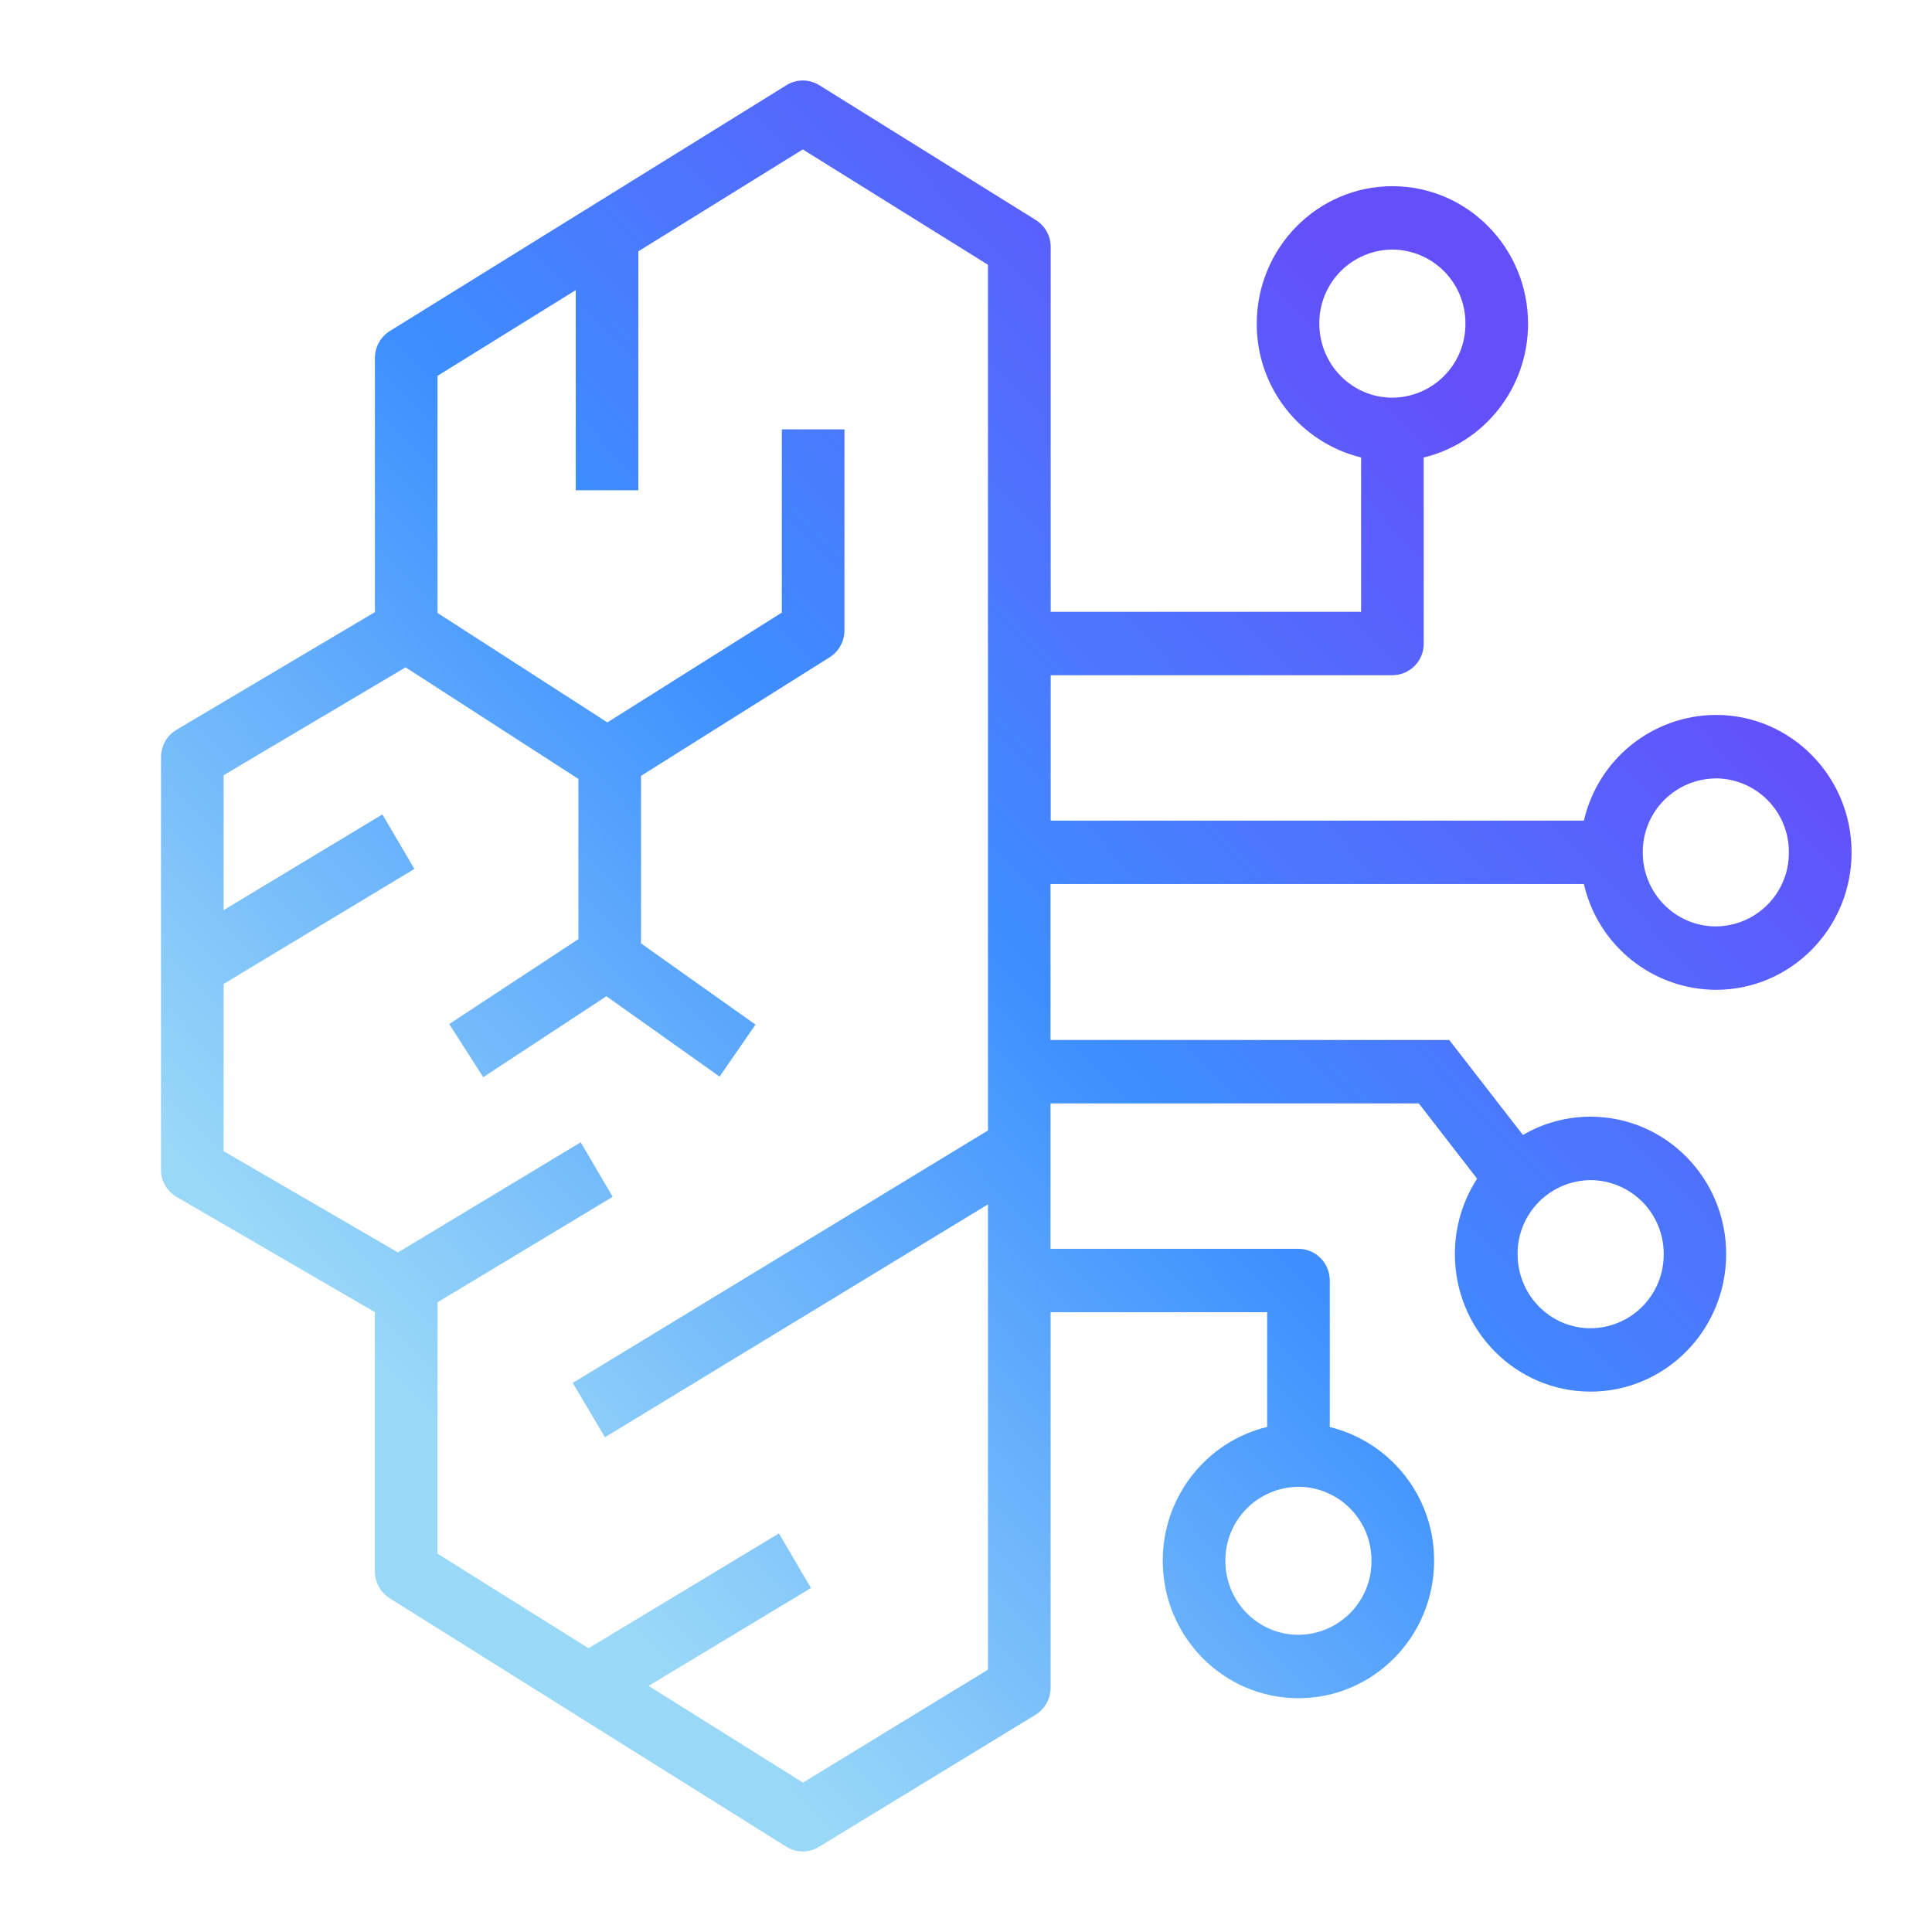
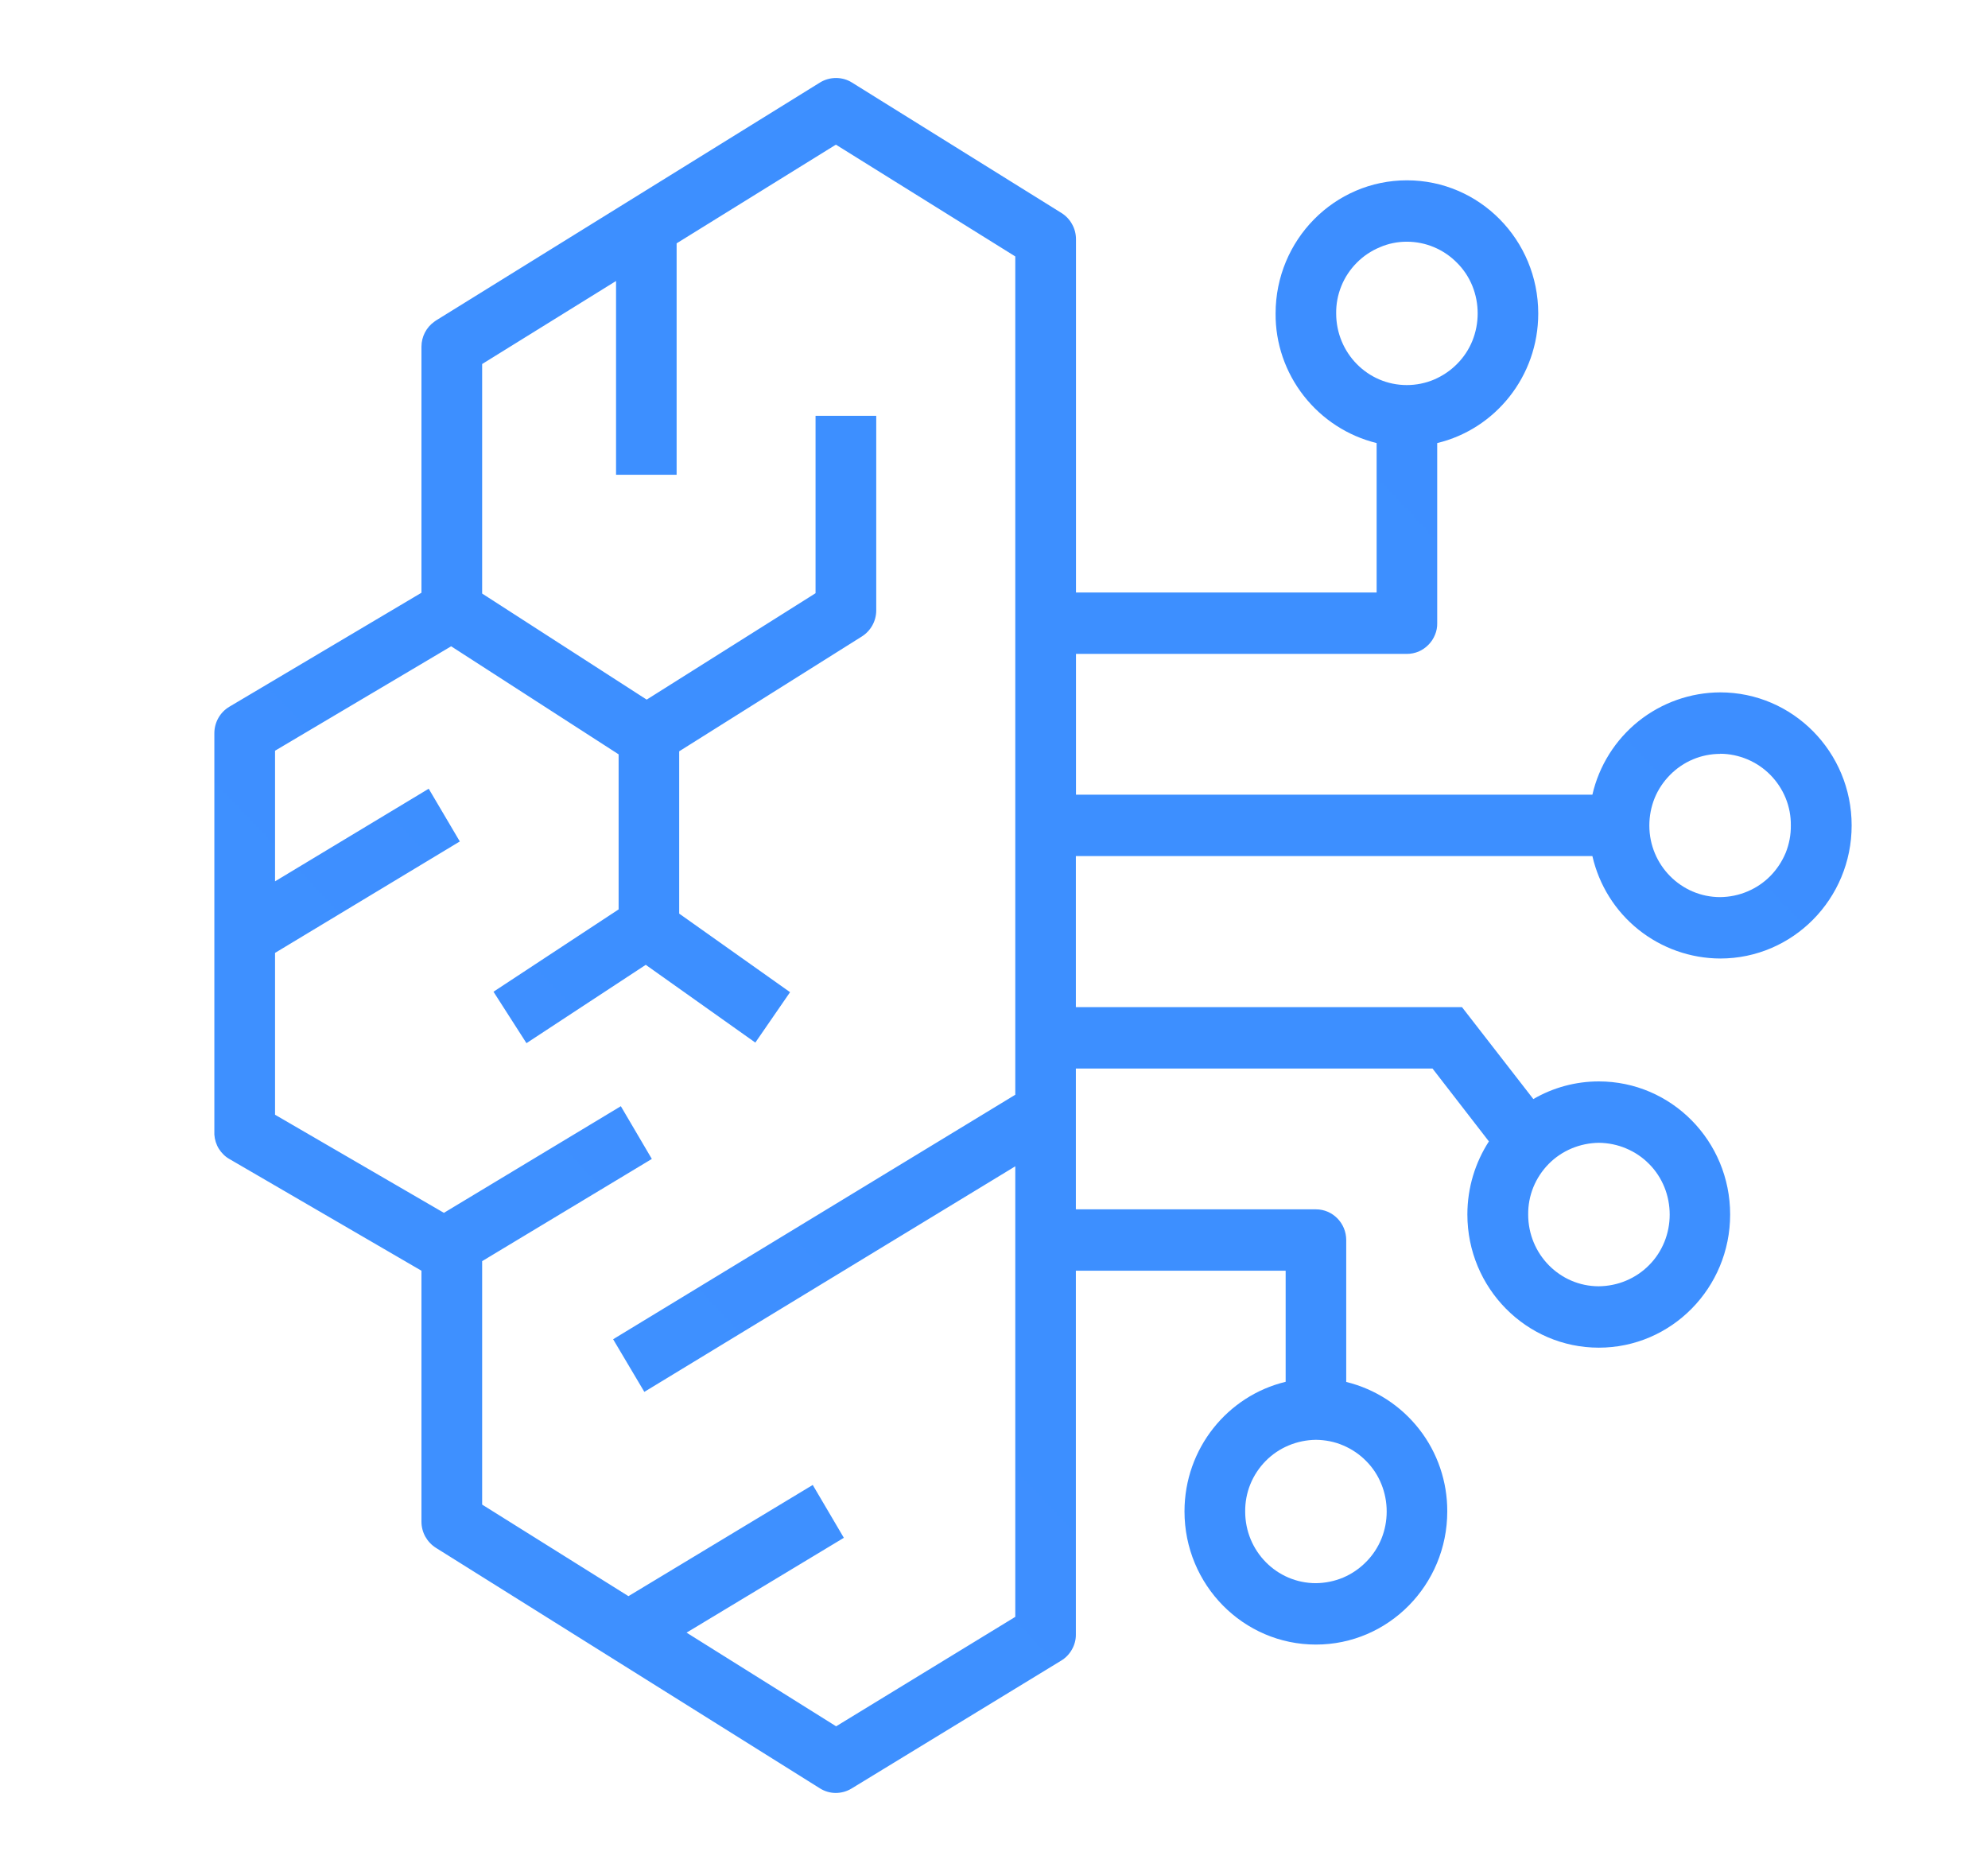
- <svg xmlns="http://www.w3.org/2000/svg" height="1em" style="flex:none;line-height:1" viewBox="0 0 24 24" width="1em">
+ <svg xmlns="http://www.w3.org/2000/svg" width="17" height="16" viewBox="0 0 17 16" fill="none">
+   <path d="M9.2 10.342H11.253C11.396 10.342 11.512 10.46 11.512 10.605V11.818C11.76 11.879 11.979 12.021 12.136 12.222C12.293 12.423 12.377 12.671 12.376 12.925C12.376 13.554 11.873 14.064 11.253 14.064C10.632 14.064 10.129 13.554 10.129 12.925C10.129 12.387 10.498 11.936 10.994 11.817V10.867H9.2V13.976C9.201 14.021 9.189 14.066 9.167 14.105C9.145 14.145 9.113 14.178 9.075 14.201L7.282 15.295C7.241 15.32 7.194 15.333 7.146 15.333C7.099 15.333 7.052 15.319 7.012 15.294L3.728 13.237C3.69 13.213 3.659 13.18 3.637 13.141C3.615 13.101 3.604 13.057 3.604 13.013V10.867L1.964 9.913C1.926 9.892 1.895 9.861 1.872 9.825C1.849 9.788 1.836 9.746 1.833 9.703V9.685V6.271C1.833 6.177 1.882 6.091 1.961 6.044L3.604 5.069V2.965C3.604 2.879 3.646 2.799 3.714 2.751L3.728 2.741L7.013 0.705C7.054 0.68 7.101 0.667 7.149 0.667C7.197 0.667 7.244 0.68 7.284 0.705L9.078 1.822C9.116 1.846 9.147 1.879 9.168 1.918C9.19 1.957 9.201 2.001 9.201 2.046V5.067H11.772V3.789C11.524 3.728 11.305 3.585 11.148 3.384C10.991 3.183 10.906 2.935 10.908 2.681C10.908 2.052 11.411 1.542 12.031 1.542C12.652 1.542 13.154 2.052 13.154 2.681C13.154 3.219 12.786 3.67 12.29 3.789V5.329C12.291 5.364 12.284 5.398 12.271 5.429C12.258 5.461 12.239 5.49 12.215 5.514C12.191 5.539 12.162 5.558 12.131 5.572C12.099 5.585 12.065 5.592 12.031 5.592H9.201V6.796H13.617C13.674 6.548 13.813 6.327 14.011 6.168C14.21 6.009 14.456 5.922 14.71 5.921C15.33 5.921 15.834 6.43 15.834 7.059C15.834 7.687 15.331 8.197 14.71 8.197C14.456 8.196 14.21 8.109 14.011 7.95C13.812 7.791 13.674 7.569 13.617 7.321H9.2V8.613H12.502L13.112 9.399C13.282 9.3 13.475 9.248 13.672 9.248C14.292 9.248 14.795 9.757 14.795 10.386C14.795 11.015 14.292 11.525 13.672 11.525C13.052 11.525 12.548 11.015 12.548 10.386C12.548 10.155 12.616 9.941 12.732 9.761L12.25 9.138H9.2V10.342ZM7.148 1.237L5.786 2.081V4.06H5.268V2.403L4.123 3.113V5.076L5.53 5.983L6.974 5.073V3.556H7.493V5.22C7.493 5.311 7.446 5.395 7.37 5.443L5.808 6.425V7.813L6.756 8.485L6.459 8.916L5.522 8.251L4.502 8.921L4.22 8.481L5.29 7.777V6.451L3.858 5.527L2.352 6.42V7.537L3.666 6.745L3.932 7.196L2.352 8.149V9.533L3.796 10.372L5.309 9.46L5.574 9.911L4.123 10.785V12.867L5.374 13.65L6.95 12.699L7.216 13.151L5.871 13.962L7.15 14.763L8.682 13.827V9.974L5.51 11.903L5.243 11.453L8.682 9.362V2.193L7.148 1.237ZM11.253 12.313C11.173 12.314 11.094 12.33 11.02 12.361C10.946 12.392 10.879 12.437 10.823 12.494C10.767 12.551 10.722 12.619 10.692 12.693C10.662 12.767 10.647 12.847 10.648 12.927C10.648 13.265 10.918 13.539 11.253 13.539C11.333 13.538 11.412 13.522 11.486 13.491C11.559 13.46 11.626 13.414 11.682 13.357C11.738 13.301 11.783 13.233 11.813 13.159C11.843 13.085 11.858 13.006 11.858 12.926C11.858 12.846 11.843 12.767 11.813 12.693C11.783 12.618 11.739 12.551 11.682 12.494C11.626 12.437 11.559 12.392 11.486 12.361C11.412 12.329 11.333 12.314 11.253 12.313ZM13.673 9.773C13.593 9.774 13.514 9.79 13.44 9.821C13.366 9.852 13.299 9.897 13.243 9.954C13.187 10.011 13.142 10.079 13.112 10.153C13.082 10.227 13.067 10.307 13.068 10.387C13.068 10.725 13.338 11 13.672 11C13.752 10.999 13.832 10.983 13.905 10.952C13.979 10.921 14.046 10.876 14.102 10.819C14.159 10.762 14.203 10.694 14.233 10.62C14.263 10.546 14.278 10.467 14.278 10.387C14.278 10.307 14.263 10.227 14.233 10.153C14.203 10.079 14.159 10.011 14.102 9.954C14.046 9.897 13.979 9.852 13.905 9.821C13.832 9.79 13.753 9.774 13.673 9.773ZM14.71 6.447C14.63 6.447 14.55 6.463 14.477 6.494C14.403 6.525 14.336 6.571 14.28 6.628C14.224 6.685 14.179 6.752 14.149 6.826C14.119 6.901 14.104 6.98 14.104 7.06C14.104 7.398 14.376 7.672 14.71 7.672C14.79 7.671 14.869 7.655 14.942 7.624C15.016 7.593 15.083 7.548 15.139 7.491C15.195 7.434 15.239 7.367 15.27 7.293C15.3 7.218 15.315 7.139 15.314 7.059C15.315 6.979 15.3 6.9 15.27 6.826C15.24 6.752 15.195 6.684 15.139 6.627C15.083 6.57 15.016 6.525 14.943 6.494C14.869 6.463 14.79 6.446 14.71 6.446V6.447ZM12.03 2.067C11.95 2.067 11.871 2.083 11.798 2.115C11.724 2.146 11.657 2.191 11.601 2.248C11.545 2.305 11.5 2.372 11.47 2.447C11.44 2.521 11.425 2.6 11.426 2.68C11.426 3.019 11.696 3.293 12.03 3.293C12.11 3.293 12.19 3.277 12.263 3.246C12.337 3.214 12.404 3.169 12.46 3.112C12.517 3.055 12.561 2.988 12.591 2.914C12.621 2.839 12.636 2.76 12.636 2.68C12.636 2.6 12.621 2.521 12.591 2.446C12.561 2.372 12.517 2.305 12.46 2.248C12.404 2.191 12.337 2.145 12.263 2.114C12.19 2.083 12.11 2.067 12.03 2.067Z" fill="url(#paint0_linear_2092_1816)" />
  <defs>
-     <linearGradient id="lobe-icons-bedrock-fill" x1="80%" x2="20%" y1="20%" y2="80%">
-       <stop offset="0%" stop-color="#6350FB" />
-       <stop offset="50%" stop-color="#3D8FFF" />
-       <stop offset="100%" stop-color="#9AD8F8" />
+     <linearGradient id="paint0_linear_2092_1816" x1="1121.89" y1="293.996" x2="242.846" y2="1133.13" gradientUnits="userSpaceOnUse">
+       <stop stop-color="#6350FB" />
+       <stop offset="0.5" stop-color="#3D8FFF" />
+       <stop offset="1" stop-color="#9AD8F8" />
    </linearGradient>
  </defs>
-   <path d="M13.05 15.513h3.08c.214 0 .389.177.389.394v1.82a1.704 1.704 0 011.296 1.661c0 .943-.755 1.708-1.685 1.708-.931 0-1.686-.765-1.686-1.708 0-.807.554-1.484 1.297-1.662v-1.425h-2.69v4.663a.395.395 0 01-.188.338l-2.69 1.641a.385.385 0 01-.405-.002l-4.926-3.086a.395.395 0 01-.185-.336V16.3L2.196 14.87A.395.395 0 012 14.555L2 14.528V9.406c0-.14.073-.27.192-.34l2.465-1.462V4.448c0-.129.062-.249.165-.322l.021-.014L9.77 1.058a.385.385 0 01.407 0l2.69 1.675a.395.395 0 01.185.336V7.6h3.856V5.683a1.704 1.704 0 01-1.296-1.662c0-.943.755-1.708 1.685-1.708.931 0 1.685.765 1.685 1.708 0 .807-.553 1.484-1.296 1.662v2.311a.391.391 0 01-.389.394h-4.245v1.806h6.624a1.69 1.69 0 011.64-1.313c.93 0 1.685.764 1.685 1.707 0 .943-.754 1.708-1.685 1.708a1.69 1.69 0 01-1.64-1.314H13.05v1.937h4.953l.915 1.18a1.66 1.66 0 01.84-.227c.931 0 1.685.764 1.685 1.707 0 .943-.754 1.708-1.685 1.708-.93 0-1.685-.765-1.685-1.708 0-.346.102-.668.276-.937l-.724-.935H13.05v1.806zM9.973 1.856L7.93 3.122V6.09h-.778V3.604L5.435 4.669v2.945l2.11 1.36L9.712 7.61V5.334h.778V7.83c0 .136-.07.263-.184.335L7.963 9.638v2.081l1.422 1.009-.446.646-1.406-.998-1.53 1.005-.423-.66 1.605-1.055v-1.99L5.038 8.29l-2.26 1.34v1.676l1.972-1.189.398.677-2.37 1.429V14.3l2.166 1.258 2.27-1.368.397.677-2.176 1.311V19.3l1.876 1.175 2.365-1.426.398.678-2.017 1.216 1.918 1.201 2.298-1.403v-5.78l-4.758 2.893-.4-.675 5.158-3.136V3.289L9.972 1.856zM16.13 18.47a.913.913 0 00-.908.92c0 .507.406.918.908.918a.913.913 0 00.907-.919.913.913 0 00-.907-.92zm3.63-3.81a.913.913 0 00-.908.92c0 .508.406.92.907.92a.913.913 0 00.908-.92.913.913 0 00-.908-.92zm1.555-4.99a.913.913 0 00-.908.92c0 .507.407.918.908.918a.913.913 0 00.907-.919.913.913 0 00-.907-.92zM17.296 3.1a.913.913 0 00-.907.92c0 .508.406.92.907.92a.913.913 0 00.908-.92.913.913 0 00-.908-.92z" fill="url(#lobe-icons-bedrock-fill)" fill-rule="nonzero" />
</svg>
